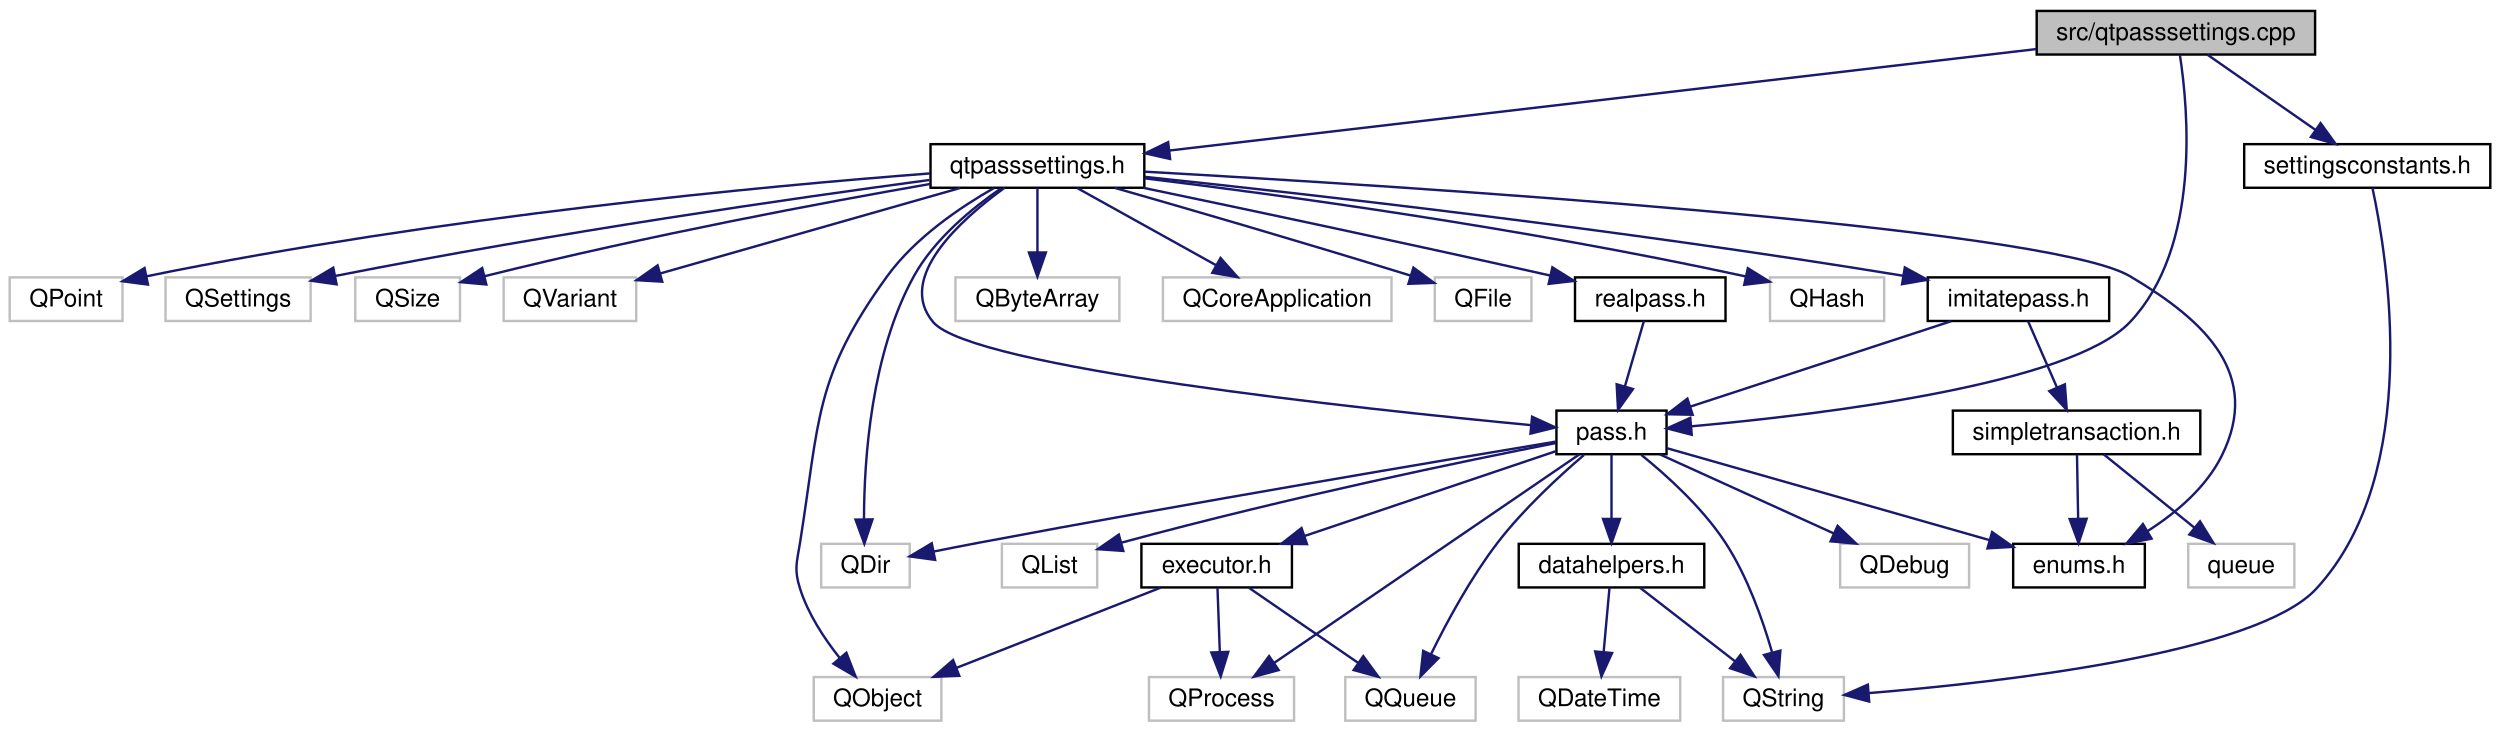
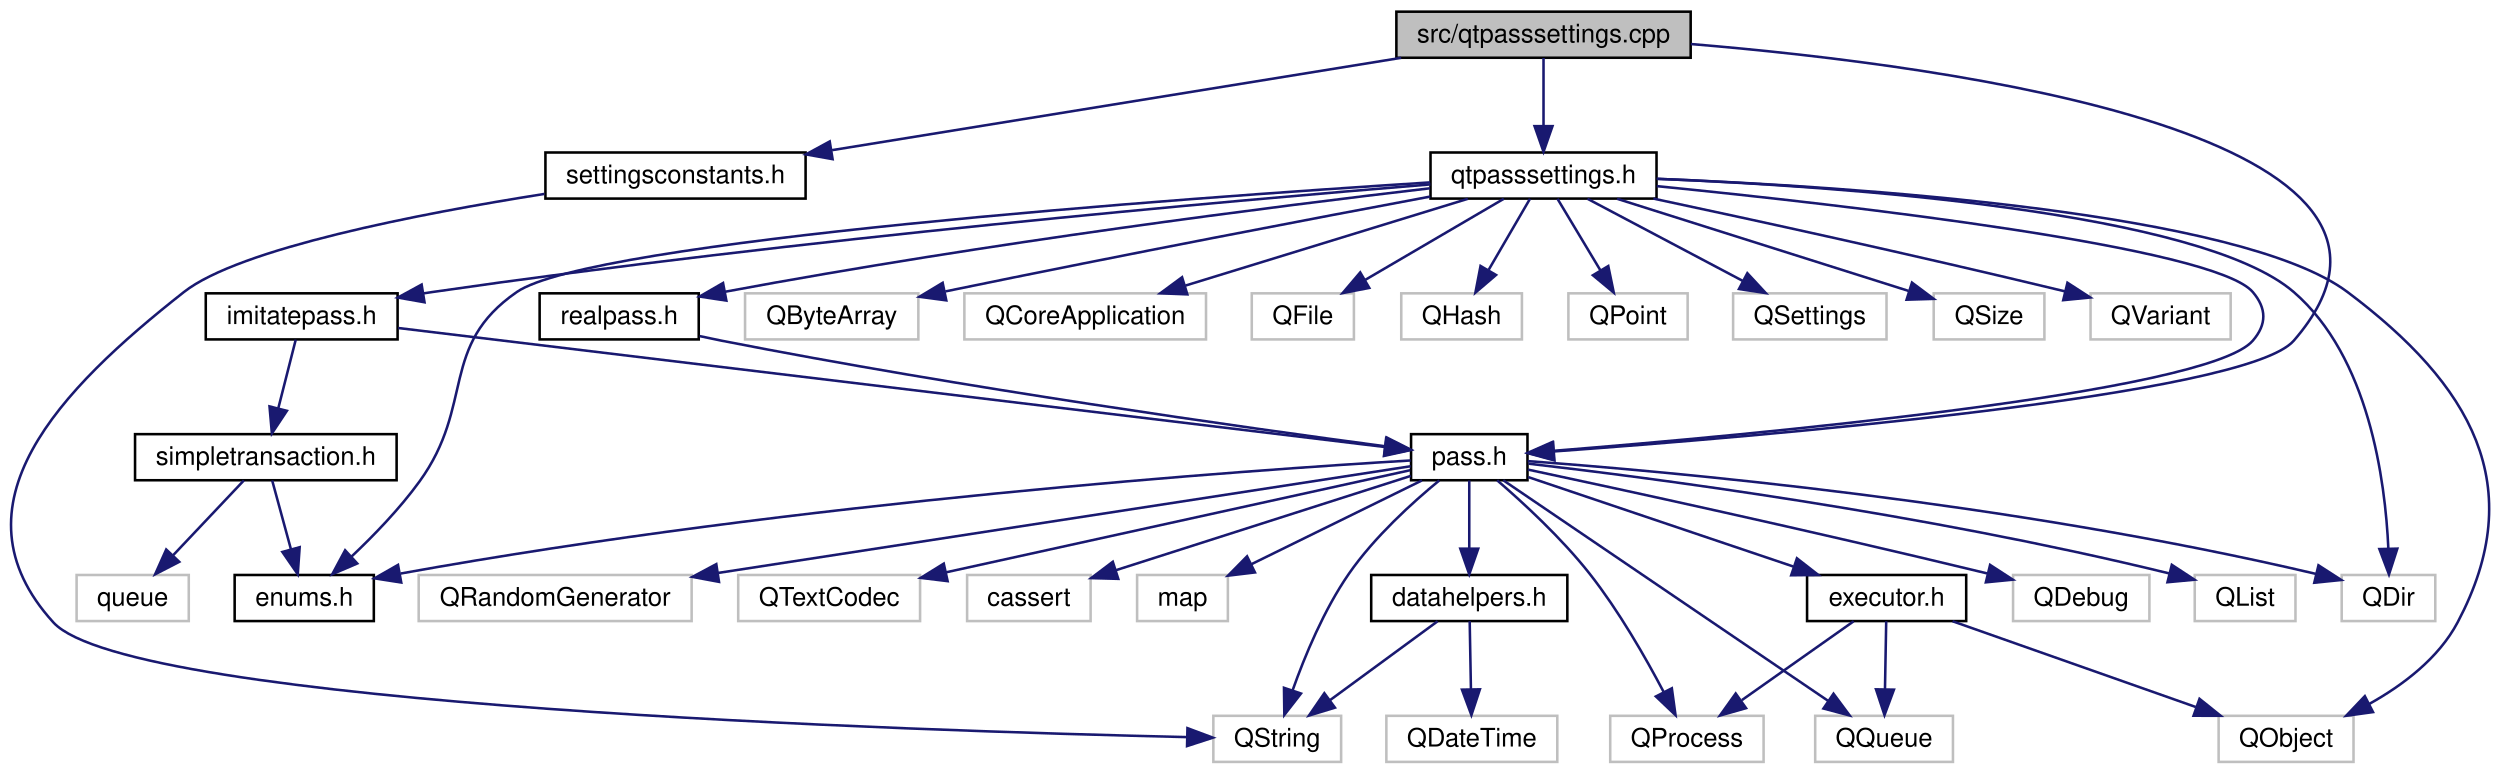
- <svg xmlns="http://www.w3.org/2000/svg" xmlns:xlink="http://www.w3.org/1999/xlink" width="1032pt" height="302pt" viewBox="0.00 0.00 1032.09 302.00">
+ <svg xmlns="http://www.w3.org/2000/svg" xmlns:xlink="http://www.w3.org/1999/xlink" width="976pt" height="302pt" viewBox="0.00 0.00 976.37 302.00">
  <g id="graph0" class="graph" transform="scale(1 1) rotate(0) translate(4 298)">
    <g id="node1" class="node">
-       <polygon fill="#bfbfbf" stroke="#000000" points="836.818,-275.5 836.818,-293.5 951.753,-293.5 951.753,-275.5 836.818,-275.5" />
-       <text text-anchor="middle" x="894.286" y="-281.5" font-family="Helvetica,sans-Serif" font-size="10.00" fill="#000000">src/qtpasssettings.cpp</text>
+       <polygon fill="#bfbfbf" stroke="#000000" points="541.352,-275.5 541.352,-293.5 656.287,-293.5 656.287,-275.5 541.352,-275.5" />
+       <text text-anchor="middle" x="598.819" y="-281.5" font-family="Helvetica,sans-Serif" font-size="10.00" fill="#000000">src/qtpasssettings.cpp</text>
    </g>
    <g id="node2" class="node">
      <g id="a_node2">
        <a xlink:href="qtpasssettings_8h.html" target="_top" xlink:title="qtpasssettings.h">
-           <polygon fill="none" stroke="#000000" points="380.153,-220.5 380.153,-238.5 468.418,-238.5 468.418,-220.5 380.153,-220.5" />
-           <text text-anchor="middle" x="424.286" y="-226.5" font-family="Helvetica,sans-Serif" font-size="10.00" fill="#000000">qtpasssettings.h</text>
+           <polygon fill="none" stroke="#000000" points="554.687,-220.5 554.687,-238.5 642.952,-238.5 642.952,-220.5 554.687,-220.5" />
+           <text text-anchor="middle" x="598.819" y="-226.5" font-family="Helvetica,sans-Serif" font-size="10.00" fill="#000000">qtpasssettings.h</text>
        </a>
      </g>
    </g>
    <g id="edge1" class="edge">
-       <path fill="none" stroke="#191970" d="M836.654,-277.756C745.194,-267.053 568.038,-246.322 478.66,-235.863" />
-       <polygon fill="#191970" stroke="#191970" points="479.066,-232.387 468.727,-234.701 478.252,-239.339 479.066,-232.387" />
+       <path fill="none" stroke="#191970" d="M598.819,-275.418C598.819,-268.216 598.819,-257.896 598.819,-248.863" />
+       <polygon fill="#191970" stroke="#191970" points="602.32,-248.779 598.819,-238.78 595.32,-248.78 602.32,-248.779" />
    </g>
    <g id="node5" class="node">
      <g id="a_node5">
        <a xlink:href="pass_8h.html" target="_top" xlink:title="pass.h">
-           <polygon fill="none" stroke="#000000" points="638.554,-110.5 638.554,-128.5 684.017,-128.5 684.017,-110.5 638.554,-110.5" />
-           <text text-anchor="middle" x="661.286" y="-116.5" font-family="Helvetica,sans-Serif" font-size="10.00" fill="#000000">pass.h</text>
-         </a>
-       </g>
-     </g>
-     <g id="edge35" class="edge">
-       <path fill="none" stroke="#191970" d="M895.955,-275.231C899.391,-252.946 904.649,-195.925 875.286,-165 850.828,-139.241 747.882,-126.834 694.188,-122.019" />
-       <polygon fill="#191970" stroke="#191970" points="694.407,-118.525 684.144,-121.156 693.807,-125.499 694.407,-118.525" />
-     </g>
-     <g id="node27" class="node">
-       <g id="a_node27">
+           <polygon fill="none" stroke="#000000" points="547.088,-110.5 547.088,-128.5 592.551,-128.5 592.551,-110.5 547.088,-110.5" />
+           <text text-anchor="middle" x="569.819" y="-116.5" font-family="Helvetica,sans-Serif" font-size="10.00" fill="#000000">pass.h</text>
+         </a>
+       </g>
+     </g>
+     <g id="edge39" class="edge">
+       <path fill="none" stroke="#191970" d="M656.356,-280.86C760.03,-272.247 961.259,-244.942 891.819,-165 873.034,-143.374 681.653,-127.44 603.147,-121.766" />
+       <polygon fill="#191970" stroke="#191970" points="603.071,-118.251 592.848,-121.033 602.574,-125.234 603.071,-118.251" />
+     </g>
+     <g id="node31" class="node">
+       <g id="a_node31">
        <a xlink:href="settingsconstants_8h.html" target="_top" xlink:title="settingsconstants.h">
-           <polygon fill="none" stroke="#000000" points="922.483,-220.5 922.483,-238.5 1024.088,-238.5 1024.088,-220.5 922.483,-220.5" />
-           <text text-anchor="middle" x="973.286" y="-226.5" font-family="Helvetica,sans-Serif" font-size="10.00" fill="#000000">settingsconstants.h</text>
-         </a>
-       </g>
-     </g>
-     <g id="edge36" class="edge">
-       <path fill="none" stroke="#191970" d="M907.331,-275.418C919.452,-266.979 937.726,-254.257 951.966,-244.343" />
-       <polygon fill="#191970" stroke="#191970" points="954.014,-247.182 960.221,-238.596 950.014,-241.437 954.014,-247.182" />
+           <polygon fill="none" stroke="#000000" points="209.017,-220.5 209.017,-238.5 310.622,-238.5 310.622,-220.5 209.017,-220.5" />
+           <text text-anchor="middle" x="259.82" y="-226.5" font-family="Helvetica,sans-Serif" font-size="10.00" fill="#000000">settingsconstants.h</text>
+         </a>
+       </g>
+     </g>
+     <g id="edge40" class="edge">
+       <path fill="none" stroke="#191970" d="M543.22,-275.479C482.1,-265.563 384.205,-249.68 320.963,-239.42" />
+       <polygon fill="#191970" stroke="#191970" points="321.166,-235.907 310.735,-237.761 320.045,-242.817 321.166,-235.907" />
    </g>
    <g id="node3" class="node">
      <g id="a_node3">
        <a xlink:href="enums_8h.html" target="_top" xlink:title="enums.h">
-           <polygon fill="none" stroke="#000000" points="827.108,-55.5 827.108,-73.5 881.463,-73.5 881.463,-55.5 827.108,-55.5" />
-           <text text-anchor="middle" x="854.286" y="-61.5" font-family="Helvetica,sans-Serif" font-size="10.00" fill="#000000">enums.h</text>
+           <polygon fill="none" stroke="#000000" points="87.642,-55.5 87.642,-73.5 141.997,-73.5 141.997,-55.5 87.642,-55.5" />
+           <text text-anchor="middle" x="114.82" y="-61.5" font-family="Helvetica,sans-Serif" font-size="10.00" fill="#000000">enums.h</text>
        </a>
      </g>
    </g>
    <g id="edge2" class="edge">
-       <path fill="none" stroke="#191970" d="M468.665,-227.135C575.508,-221.142 840.768,-204.381 875.286,-184 907.122,-165.202 929.598,-143.179 913.286,-110 906.782,-96.772 894.378,-86.305 882.615,-78.762" />
-       <polygon fill="#191970" stroke="#191970" points="884.24,-75.656 873.854,-73.567 880.67,-81.677 884.24,-75.656" />
+       <path fill="none" stroke="#191970" d="M554.524,-226.827C456.323,-220.567 226.712,-203.966 197.82,-184 167.404,-162.981 181.516,-139.936 159.82,-110 152.132,-99.393 141.981,-88.905 133.265,-80.676" />
+       <polygon fill="#191970" stroke="#191970" points="135.514,-77.99 125.776,-73.816 130.786,-83.152 135.514,-77.99" />
    </g>
    <g id="node4" class="node">
      <g id="a_node4">
        <a xlink:href="imitatepass_8h.html" target="_top" xlink:title="imitatepass.h">
-           <polygon fill="none" stroke="#000000" points="791.828,-165.5 791.828,-183.5 866.744,-183.5 866.744,-165.5 791.828,-165.5" />
-           <text text-anchor="middle" x="829.286" y="-171.5" font-family="Helvetica,sans-Serif" font-size="10.00" fill="#000000">imitatepass.h</text>
+           <polygon fill="none" stroke="#000000" points="76.362,-165.5 76.362,-183.5 151.278,-183.5 151.278,-165.5 76.362,-165.5" />
+           <text text-anchor="middle" x="113.82" y="-171.5" font-family="Helvetica,sans-Serif" font-size="10.00" fill="#000000">imitatepass.h</text>
        </a>
      </g>
    </g>
    <g id="edge3" class="edge">
-       <path fill="none" stroke="#191970" d="M468.661,-224.996C534.77,-218.042 663.223,-203.584 781.707,-184.165" />
-       <polygon fill="#191970" stroke="#191970" points="782.38,-187.601 791.675,-182.515 781.237,-180.695 782.38,-187.601" />
-     </g>
-     <g id="edge22" class="edge">
-       <path fill="none" stroke="#191970" d="M410.719,-220.485C392.919,-207.573 365.677,-183.35 381.286,-165 397.144,-146.356 557.218,-129.231 627.966,-122.508" />
-       <polygon fill="#191970" stroke="#191970" points="628.494,-125.974 638.123,-121.556 627.841,-119.004 628.494,-125.974" />
+       <path fill="none" stroke="#191970" d="M554.627,-226.038C475.993,-219.618 306.705,-204.619 164.82,-184 163.728,-183.841 162.624,-183.676 161.511,-183.505" />
+       <polygon fill="#191970" stroke="#191970" points="161.797,-180.006 151.363,-181.844 160.666,-186.914 161.797,-180.006" />
+     </g>
+     <g id="edge26" class="edge">
+       <path fill="none" stroke="#191970" d="M643.041,-225.359C717.417,-217.945 860.934,-201.53 875.819,-184 881.285,-177.563 881.334,-171.395 875.819,-165 858.143,-144.501 678.564,-128.073 603.021,-122.015" />
+       <polygon fill="#191970" stroke="#191970" points="602.907,-118.495 592.662,-121.197 602.356,-125.473 602.907,-118.495" />
    </g>
    <g id="node10" class="node">
-       <polygon fill="none" stroke="#bfbfbf" points="331.946,-.5 331.946,-18.5 384.625,-18.5 384.625,-.5 331.946,-.5" />
-       <text text-anchor="middle" x="358.286" y="-6.5" font-family="Helvetica,sans-Serif" font-size="10.00" fill="#000000">QObject</text>
+       <polygon fill="none" stroke="#bfbfbf" points="862.48,-.5 862.48,-18.5 915.159,-18.5 915.159,-.5 862.48,-.5" />
+       <text text-anchor="middle" x="888.819" y="-6.5" font-family="Helvetica,sans-Serif" font-size="10.00" fill="#000000">QObject</text>
+     </g>
+     <g id="edge34" class="edge">
+       <path fill="none" stroke="#191970" d="M643.229,-228.216C719.482,-225.186 871.138,-215.296 912.819,-184 961.148,-147.713 984.108,-108.405 955.819,-55 948.387,-40.967 934.472,-30.461 921.241,-23.1" />
+       <polygon fill="#191970" stroke="#191970" points="922.774,-19.953 912.279,-18.502 919.579,-26.181 922.774,-19.953" />
+     </g>
+     <g id="node14" class="node">
+       <polygon fill="none" stroke="#bfbfbf" points="910.544,-55.5 910.544,-73.5 947.095,-73.5 947.095,-55.5 910.544,-55.5" />
+       <text text-anchor="middle" x="928.819" y="-61.5" font-family="Helvetica,sans-Serif" font-size="10.00" fill="#000000">QDir</text>
+     </g>
+     <g id="edge31" class="edge">
+       <path fill="none" stroke="#191970" d="M642.972,-228.233C715.468,-225.262 855.342,-215.5 891.819,-184 921.161,-158.663 927.573,-110.561 928.767,-83.758" />
+       <polygon fill="#191970" stroke="#191970" points="932.267,-83.786 929.011,-73.704 925.269,-83.617 932.267,-83.786" />
+     </g>
+     <g id="node22" class="node">
+       <g id="a_node22">
+         <a xlink:href="realpass_8h.html" target="_top" xlink:title="realpass.h">
+           <polygon fill="none" stroke="#000000" points="206.751,-165.5 206.751,-183.5 268.888,-183.5 268.888,-165.5 206.751,-165.5" />
+           <text text-anchor="middle" x="237.82" y="-171.5" font-family="Helvetica,sans-Serif" font-size="10.00" fill="#000000">realpass.h</text>
+         </a>
+       </g>
+     </g>
+     <g id="edge27" class="edge">
+       <path fill="none" stroke="#191970" d="M554.472,-224.528C494.284,-217.492 383.205,-203.484 279.241,-184.132" />
+       <polygon fill="#191970" stroke="#191970" points="279.679,-180.654 269.204,-182.243 278.384,-187.533 279.679,-180.654" />
+     </g>
+     <g id="node23" class="node">
+       <polygon fill="none" stroke="#bfbfbf" points="286.98,-165.5 286.98,-183.5 354.659,-183.5 354.659,-165.5 286.98,-165.5" />
+       <text text-anchor="middle" x="320.82" y="-171.5" font-family="Helvetica,sans-Serif" font-size="10.00" fill="#000000">QByteArray</text>
+     </g>
+     <g id="edge29" class="edge">
+       <path fill="none" stroke="#191970" d="M554.572,-221.291C509.406,-212.831 437.017,-199.053 365.197,-184.247" />
+       <polygon fill="#191970" stroke="#191970" points="365.572,-180.751 355.07,-182.152 364.153,-187.605 365.572,-180.751" />
+     </g>
+     <g id="node24" class="node">
+       <polygon fill="none" stroke="#bfbfbf" points="372.632,-165.5 372.632,-183.5 467.007,-183.5 467.007,-165.5 372.632,-165.5" />
+       <text text-anchor="middle" x="419.82" y="-171.5" font-family="Helvetica,sans-Serif" font-size="10.00" fill="#000000">QCoreApplication</text>
    </g>
    <g id="edge30" class="edge">
-       <path fill="none" stroke="#191970" d="M406.4,-220.422C392.535,-212.537 373.801,-199.893 362.286,-184 332.105,-142.344 334.387,-124.799 326.286,-74 324.956,-65.661 323.738,-63.051 326.286,-55 329.581,-44.587 336.21,-34.495 342.584,-26.471" />
-       <polygon fill="#191970" stroke="#191970" points="345.415,-28.545 349.231,-18.661 340.084,-24.008 345.415,-28.545" />
-     </g>
-     <g id="node14" class="node">
-       <polygon fill="none" stroke="#bfbfbf" points="335.01,-55.5 335.01,-73.5 371.562,-73.5 371.562,-55.5 335.01,-55.5" />
-       <text text-anchor="middle" x="353.286" y="-61.5" font-family="Helvetica,sans-Serif" font-size="10.00" fill="#000000">QDir</text>
-     </g>
-     <g id="edge27" class="edge">
-       <path fill="none" stroke="#191970" d="M409.243,-220.249C397.488,-212.182 381.768,-199.377 373.286,-184 355.656,-152.04 352.737,-108.504 352.686,-83.768" />
-       <polygon fill="#191970" stroke="#191970" points="356.189,-83.6 352.831,-73.551 349.189,-83.5 356.189,-83.6" />
-     </g>
-     <g id="node18" class="node">
-       <g id="a_node18">
-         <a xlink:href="realpass_8h.html" target="_top" xlink:title="realpass.h">
-           <polygon fill="none" stroke="#000000" points="646.217,-165.5 646.217,-183.5 708.355,-183.5 708.355,-165.5 646.217,-165.5" />
-           <text text-anchor="middle" x="677.286" y="-171.5" font-family="Helvetica,sans-Serif" font-size="10.00" fill="#000000">realpass.h</text>
+       <path fill="none" stroke="#191970" d="M569.261,-220.418C539.115,-211.155 492.176,-196.732 458.959,-186.526" />
+       <polygon fill="#191970" stroke="#191970" points="459.711,-183.096 449.124,-183.504 457.655,-189.787 459.711,-183.096" />
+     </g>
+     <g id="node25" class="node">
+       <polygon fill="none" stroke="#bfbfbf" points="484.874,-165.5 484.874,-183.5 524.765,-183.5 524.765,-165.5 484.874,-165.5" />
+       <text text-anchor="middle" x="504.82" y="-171.5" font-family="Helvetica,sans-Serif" font-size="10.00" fill="#000000">QFile</text>
+     </g>
+     <g id="edge32" class="edge">
+       <path fill="none" stroke="#191970" d="M583.297,-220.418C568.602,-211.82 546.308,-198.775 529.233,-188.784" />
+       <polygon fill="#191970" stroke="#191970" points="530.764,-185.625 520.365,-183.596 527.228,-191.667 530.764,-185.625" />
+     </g>
+     <g id="node26" class="node">
+       <polygon fill="none" stroke="#bfbfbf" points="543.258,-165.5 543.258,-183.5 590.381,-183.5 590.381,-165.5 543.258,-165.5" />
+       <text text-anchor="middle" x="566.819" y="-171.5" font-family="Helvetica,sans-Serif" font-size="10.00" fill="#000000">QHash</text>
+     </g>
+     <g id="edge33" class="edge">
+       <path fill="none" stroke="#191970" d="M593.535,-220.418C589.161,-212.9 582.81,-201.983 577.397,-192.68" />
+       <polygon fill="#191970" stroke="#191970" points="580.273,-190.663 572.218,-183.78 574.222,-194.183 580.273,-190.663" />
+     </g>
+     <g id="node27" class="node">
+       <polygon fill="none" stroke="#bfbfbf" points="608.534,-165.5 608.534,-183.5 655.105,-183.5 655.105,-165.5 608.534,-165.5" />
+       <text text-anchor="middle" x="631.819" y="-171.5" font-family="Helvetica,sans-Serif" font-size="10.00" fill="#000000">QPoint</text>
+     </g>
+     <g id="edge35" class="edge">
+       <path fill="none" stroke="#191970" d="M604.269,-220.418C608.827,-212.821 615.468,-201.753 621.088,-192.387" />
+       <polygon fill="#191970" stroke="#191970" points="624.108,-194.155 626.252,-183.78 618.106,-190.554 624.108,-194.155" />
+     </g>
+     <g id="node28" class="node">
+       <polygon fill="none" stroke="#bfbfbf" points="672.864,-165.5 672.864,-183.5 732.775,-183.5 732.775,-165.5 672.864,-165.5" />
+       <text text-anchor="middle" x="702.819" y="-171.5" font-family="Helvetica,sans-Serif" font-size="10.00" fill="#000000">QSettings</text>
+     </g>
+     <g id="edge36" class="edge">
+       <path fill="none" stroke="#191970" d="M615.993,-220.418C632.477,-211.7 657.604,-198.412 676.593,-188.37" />
+       <polygon fill="#191970" stroke="#191970" points="678.417,-191.365 685.62,-183.596 675.144,-185.177 678.417,-191.365" />
+     </g>
+     <g id="node29" class="node">
+       <polygon fill="none" stroke="#bfbfbf" points="751.204,-165.5 751.204,-183.5 794.435,-183.5 794.435,-165.5 751.204,-165.5" />
+       <text text-anchor="middle" x="772.819" y="-171.5" font-family="Helvetica,sans-Serif" font-size="10.00" fill="#000000">QSize</text>
+     </g>
+     <g id="edge37" class="edge">
+       <path fill="none" stroke="#191970" d="M627.552,-220.418C658.908,-210.507 708.952,-194.688 741.348,-184.448" />
+       <polygon fill="#191970" stroke="#191970" points="742.72,-187.685 751.2,-181.334 740.61,-181.011 742.72,-187.685" />
+     </g>
+     <g id="node30" class="node">
+       <polygon fill="none" stroke="#bfbfbf" points="812.457,-165.5 812.457,-183.5 867.182,-183.5 867.182,-165.5 812.457,-165.5" />
+       <text text-anchor="middle" x="839.819" y="-171.5" font-family="Helvetica,sans-Serif" font-size="10.00" fill="#000000">QVariant</text>
+     </g>
+     <g id="edge38" class="edge">
+       <path fill="none" stroke="#191970" d="M641.731,-220.493C681.176,-212.098 741.507,-198.967 802.533,-184.249" />
+       <polygon fill="#191970" stroke="#191970" points="803.437,-187.632 812.331,-181.874 801.788,-180.829 803.437,-187.632" />
+     </g>
+     <g id="edge4" class="edge">
+       <path fill="none" stroke="#191970" d="M151.524,-169.952C238.914,-159.412 454.139,-133.453 536.774,-123.486" />
+       <polygon fill="#191970" stroke="#191970" points="537.345,-126.942 546.854,-122.27 536.507,-119.993 537.345,-126.942" />
+     </g>
+     <g id="node20" class="node">
+       <g id="a_node20">
+         <a xlink:href="simpletransaction_8h.html" target="_top" xlink:title="simpletransaction.h">
+           <polygon fill="none" stroke="#000000" points="48.743,-110.5 48.743,-128.5 150.896,-128.5 150.896,-110.5 48.743,-110.5" />
+           <text text-anchor="middle" x="99.82" y="-116.5" font-family="Helvetica,sans-Serif" font-size="10.00" fill="#000000">simpletransaction.h</text>
        </a>
      </g>
    </g>
    <g id="edge23" class="edge">
-       <path fill="none" stroke="#191970" d="M467.998,-220.465C508.996,-211.924 572.265,-198.569 636.036,-184.248" />
-       <polygon fill="#191970" stroke="#191970" points="636.872,-187.647 645.858,-182.035 635.334,-180.819 636.872,-187.647" />
-     </g>
-     <g id="node19" class="node">
-       <polygon fill="none" stroke="#bfbfbf" points="390.446,-165.5 390.446,-183.5 458.125,-183.5 458.125,-165.5 390.446,-165.5" />
-       <text text-anchor="middle" x="424.286" y="-171.5" font-family="Helvetica,sans-Serif" font-size="10.00" fill="#000000">QByteArray</text>
-     </g>
-     <g id="edge25" class="edge">
-       <path fill="none" stroke="#191970" d="M424.286,-220.418C424.286,-213.216 424.286,-202.896 424.286,-193.863" />
-       <polygon fill="#191970" stroke="#191970" points="427.786,-193.779 424.286,-183.78 420.786,-193.78 427.786,-193.779" />
-     </g>
-     <g id="node20" class="node">
-       <polygon fill="none" stroke="#bfbfbf" points="476.099,-165.5 476.099,-183.5 570.473,-183.5 570.473,-165.5 476.099,-165.5" />
-       <text text-anchor="middle" x="523.286" y="-171.5" font-family="Helvetica,sans-Serif" font-size="10.00" fill="#000000">QCoreApplication</text>
-     </g>
-     <g id="edge26" class="edge">
-       <path fill="none" stroke="#191970" d="M440.634,-220.418C456.254,-211.74 480.026,-198.533 498.072,-188.508" />
-       <polygon fill="#191970" stroke="#191970" points="499.872,-191.512 506.913,-183.596 496.472,-185.393 499.872,-191.512" />
-     </g>
-     <g id="node21" class="node">
-       <polygon fill="none" stroke="#bfbfbf" points="588.34,-165.5 588.34,-183.5 628.231,-183.5 628.231,-165.5 588.34,-165.5" />
-       <text text-anchor="middle" x="608.286" y="-171.5" font-family="Helvetica,sans-Serif" font-size="10.00" fill="#000000">QFile</text>
-     </g>
-     <g id="edge28" class="edge">
-       <path fill="none" stroke="#191970" d="M456.136,-220.463C485.57,-212.043 530.74,-198.948 578.457,-184.196" />
-       <polygon fill="#191970" stroke="#191970" points="579.517,-187.531 588.03,-181.224 577.442,-180.846 579.517,-187.531" />
-     </g>
-     <g id="node22" class="node">
-       <polygon fill="none" stroke="#bfbfbf" points="726.724,-165.5 726.724,-183.5 773.847,-183.5 773.847,-165.5 726.724,-165.5" />
-       <text text-anchor="middle" x="750.286" y="-171.5" font-family="Helvetica,sans-Serif" font-size="10.00" fill="#000000">QHash</text>
-     </g>
-     <g id="edge29" class="edge">
-       <path fill="none" stroke="#191970" d="M468.539,-224.396C524.221,-217.585 622.906,-204.226 716.652,-183.895" />
-       <polygon fill="#191970" stroke="#191970" points="717.57,-187.277 726.584,-181.711 716.066,-180.441 717.57,-187.277" />
-     </g>
-     <g id="node23" class="node">
-       <polygon fill="none" stroke="#bfbfbf" points="0,-165.5 0,-183.5 46.571,-183.5 46.571,-165.5 0,-165.5" />
-       <text text-anchor="middle" x="23.286" y="-171.5" font-family="Helvetica,sans-Serif" font-size="10.00" fill="#000000">QPoint</text>
-     </g>
-     <g id="edge31" class="edge">
-       <path fill="none" stroke="#191970" d="M379.877,-226.417C312.01,-221.183 178.364,-208.827 56.466,-183.953" />
-       <polygon fill="#191970" stroke="#191970" points="57.093,-180.509 46.59,-181.905 55.671,-187.363 57.093,-180.509" />
-     </g>
-     <g id="node24" class="node">
-       <polygon fill="none" stroke="#bfbfbf" points="64.33,-165.5 64.33,-183.5 124.241,-183.5 124.241,-165.5 64.33,-165.5" />
-       <text text-anchor="middle" x="94.286" y="-171.5" font-family="Helvetica,sans-Serif" font-size="10.00" fill="#000000">QSettings</text>
-     </g>
-     <g id="edge32" class="edge">
-       <path fill="none" stroke="#191970" d="M379.711,-223.714C324.39,-216.271 226.984,-202.312 134.286,-184.069" />
-       <polygon fill="#191970" stroke="#191970" points="134.954,-180.633 124.464,-182.116 133.589,-187.499 134.954,-180.633" />
-     </g>
-     <g id="node25" class="node">
-       <polygon fill="none" stroke="#bfbfbf" points="142.67,-165.5 142.67,-183.5 185.901,-183.5 185.901,-165.5 142.67,-165.5" />
-       <text text-anchor="middle" x="164.286" y="-171.5" font-family="Helvetica,sans-Serif" font-size="10.00" fill="#000000">QSize</text>
-     </g>
-     <g id="edge33" class="edge">
-       <path fill="none" stroke="#191970" d="M380.09,-222.089C335.833,-214.363 265.624,-201.281 196.036,-183.991" />
-       <polygon fill="#191970" stroke="#191970" points="196.775,-180.568 186.224,-181.523 195.068,-187.357 196.775,-180.568" />
-     </g>
-     <g id="node26" class="node">
-       <polygon fill="none" stroke="#bfbfbf" points="203.923,-165.5 203.923,-183.5 258.648,-183.5 258.648,-165.5 203.923,-165.5" />
-       <text text-anchor="middle" x="231.286" y="-171.5" font-family="Helvetica,sans-Serif" font-size="10.00" fill="#000000">QVariant</text>
-     </g>
-     <g id="edge34" class="edge">
-       <path fill="none" stroke="#191970" d="M392.416,-220.418C358.359,-210.713 304.426,-195.343 268.459,-185.094" />
-       <polygon fill="#191970" stroke="#191970" points="269.399,-181.722 258.822,-182.347 267.48,-188.454 269.399,-181.722" />
-     </g>
-     <g id="edge4" class="edge">
-       <path fill="none" stroke="#191970" d="M801.544,-165.418C771.942,-155.727 725.09,-140.388 693.782,-130.139" />
-       <polygon fill="#191970" stroke="#191970" points="694.798,-126.789 684.205,-127.004 692.62,-133.441 694.798,-126.789" />
-     </g>
-     <g id="node16" class="node">
-       <g id="a_node16">
-         <a xlink:href="simpletransaction_8h.html" target="_top" xlink:title="simpletransaction.h">
-           <polygon fill="none" stroke="#000000" points="802.21,-110.5 802.21,-128.5 904.362,-128.5 904.362,-110.5 802.21,-110.5" />
-           <text text-anchor="middle" x="853.286" y="-116.5" font-family="Helvetica,sans-Serif" font-size="10.00" fill="#000000">simpletransaction.h</text>
-         </a>
-       </g>
-     </g>
-     <g id="edge19" class="edge">
-       <path fill="none" stroke="#191970" d="M833.249,-165.418C836.495,-157.979 841.193,-147.212 845.224,-137.974" />
-       <polygon fill="#191970" stroke="#191970" points="848.445,-139.345 849.236,-128.78 842.029,-136.545 848.445,-139.345" />
+       <path fill="none" stroke="#191970" d="M111.508,-165.418C109.654,-158.137 106.99,-147.669 104.673,-138.566" />
+       <polygon fill="#191970" stroke="#191970" points="108.04,-137.607 102.182,-128.78 101.257,-139.334 108.04,-137.607" />
    </g>
    <g id="edge8" class="edge">
-       <path fill="none" stroke="#191970" d="M684.183,-112.975C717.067,-103.604 778.026,-86.232 817.337,-75.029" />
-       <polygon fill="#191970" stroke="#191970" points="818.42,-78.36 827.078,-72.254 816.501,-71.628 818.42,-78.36" />
+       <path fill="none" stroke="#191970" d="M546.936,-118.224C484.906,-114.51 308.282,-102.252 152.472,-74.069" />
+       <polygon fill="#191970" stroke="#191970" points="152.709,-70.554 142.241,-72.189 151.444,-77.438 152.709,-70.554" />
    </g>
    <g id="node6" class="node">
      <g id="a_node6">
        <a xlink:href="datahelpers_8h.html" target="_top" xlink:title="datahelpers.h">
-           <polygon fill="none" stroke="#000000" points="622.985,-55.5 622.985,-73.5 699.586,-73.5 699.586,-55.5 622.985,-55.5" />
-           <text text-anchor="middle" x="661.286" y="-61.5" font-family="Helvetica,sans-Serif" font-size="10.00" fill="#000000">datahelpers.h</text>
+           <polygon fill="none" stroke="#000000" points="531.519,-55.5 531.519,-73.5 608.12,-73.5 608.12,-55.5 531.519,-55.5" />
+           <text text-anchor="middle" x="569.819" y="-61.5" font-family="Helvetica,sans-Serif" font-size="10.00" fill="#000000">datahelpers.h</text>
        </a>
      </g>
    </g>
    <g id="edge5" class="edge">
-       <path fill="none" stroke="#191970" d="M661.286,-110.418C661.286,-103.216 661.286,-92.896 661.286,-83.863" />
-       <polygon fill="#191970" stroke="#191970" points="664.786,-83.779 661.286,-73.779 657.786,-83.779 664.786,-83.779" />
+       <path fill="none" stroke="#191970" d="M569.819,-110.418C569.819,-103.216 569.819,-92.896 569.819,-83.863" />
+       <polygon fill="#191970" stroke="#191970" points="573.32,-83.779 569.819,-73.779 566.32,-83.779 573.32,-83.779" />
    </g>
    <g id="node8" class="node">
-       <polygon fill="none" stroke="#bfbfbf" points="707.335,-.5 707.335,-18.5 757.236,-18.5 757.236,-.5 707.335,-.5" />
-       <text text-anchor="middle" x="732.286" y="-6.5" font-family="Helvetica,sans-Serif" font-size="10.00" fill="#000000">QString</text>
-     </g>
-     <g id="edge18" class="edge">
-       <path fill="none" stroke="#191970" d="M673.577,-110.228C684.043,-101.781 698.841,-88.45 708.286,-74 717.376,-60.092 723.672,-42.261 727.528,-28.874" />
-       <polygon fill="#191970" stroke="#191970" points="731.004,-29.421 730.2,-18.857 724.241,-27.617 731.004,-29.421" />
+       <polygon fill="none" stroke="#bfbfbf" points="469.869,-.5 469.869,-18.5 519.77,-18.5 519.77,-.5 469.869,-.5" />
+       <text text-anchor="middle" x="494.82" y="-6.5" font-family="Helvetica,sans-Serif" font-size="10.00" fill="#000000">QString</text>
+     </g>
+     <g id="edge19" class="edge">
+       <path fill="none" stroke="#191970" d="M558.123,-110.435C547.761,-101.924 532.775,-88.379 522.819,-74 513.059,-59.903 505.581,-41.859 500.818,-28.443" />
+       <polygon fill="#191970" stroke="#191970" points="504.093,-27.202 497.589,-18.839 497.458,-29.433 504.093,-27.202" />
    </g>
    <g id="node9" class="node">
      <g id="a_node9">
        <a xlink:href="executor_8h.html" target="_top" xlink:title="executor.h">
-           <polygon fill="none" stroke="#000000" points="467.212,-55.5 467.212,-73.5 529.359,-73.5 529.359,-55.5 467.212,-55.5" />
-           <text text-anchor="middle" x="498.286" y="-61.5" font-family="Helvetica,sans-Serif" font-size="10.00" fill="#000000">executor.h</text>
+           <polygon fill="none" stroke="#000000" points="701.746,-55.5 701.746,-73.5 763.893,-73.5 763.893,-55.5 701.746,-55.5" />
+           <text text-anchor="middle" x="732.819" y="-61.5" font-family="Helvetica,sans-Serif" font-size="10.00" fill="#000000">executor.h</text>
        </a>
      </g>
    </g>
    <g id="edge9" class="edge">
-       <path fill="none" stroke="#191970" d="M638.277,-111.737C611.354,-102.652 566.432,-87.494 534.747,-76.803" />
-       <polygon fill="#191970" stroke="#191970" points="535.559,-73.383 524.965,-73.502 533.321,-80.016 535.559,-73.383" />
+       <path fill="none" stroke="#191970" d="M592.828,-111.737C619.751,-102.652 664.674,-87.494 696.358,-76.803" />
+       <polygon fill="#191970" stroke="#191970" points="697.784,-80.016 706.14,-73.502 695.546,-73.383 697.784,-80.016" />
    </g>
    <g id="node11" class="node">
-       <polygon fill="none" stroke="#bfbfbf" points="470.335,-.5 470.335,-18.5 530.236,-18.5 530.236,-.5 470.335,-.5" />
-       <text text-anchor="middle" x="500.286" y="-6.5" font-family="Helvetica,sans-Serif" font-size="10.00" fill="#000000">QProcess</text>
+       <polygon fill="none" stroke="#bfbfbf" points="624.869,-.5 624.869,-18.5 684.77,-18.5 684.77,-.5 624.869,-.5" />
+       <text text-anchor="middle" x="654.819" y="-6.5" font-family="Helvetica,sans-Serif" font-size="10.00" fill="#000000">QProcess</text>
    </g>
    <g id="edge16" class="edge">
-       <path fill="none" stroke="#191970" d="M648.11,-110.498C620.396,-91.563 555.84,-47.457 521.947,-24.299" />
-       <polygon fill="#191970" stroke="#191970" points="523.874,-21.378 513.643,-18.626 519.925,-27.157 523.874,-21.378" />
+       <path fill="none" stroke="#191970" d="M580.714,-110.468C590.804,-101.771 605.859,-87.92 616.819,-74 628.224,-59.516 638.657,-41.281 645.693,-27.898" />
+       <polygon fill="#191970" stroke="#191970" points="648.933,-29.249 650.372,-18.753 642.702,-26.061 648.933,-29.249" />
    </g>
    <g id="node12" class="node">
-       <polygon fill="none" stroke="#bfbfbf" points="551.384,-.5 551.384,-18.5 605.187,-18.5 605.187,-.5 551.384,-.5" />
-       <text text-anchor="middle" x="578.286" y="-6.5" font-family="Helvetica,sans-Serif" font-size="10.00" fill="#000000">QQueue</text>
+       <polygon fill="none" stroke="#bfbfbf" points="704.918,-.5 704.918,-18.5 758.721,-18.5 758.721,-.5 704.918,-.5" />
+       <text text-anchor="middle" x="731.819" y="-6.5" font-family="Helvetica,sans-Serif" font-size="10.00" fill="#000000">QQueue</text>
    </g>
    <g id="edge17" class="edge">
-       <path fill="none" stroke="#191970" d="M649.924,-110.19C639.788,-101.515 624.944,-87.867 614.286,-74 603.2,-59.578 593.347,-41.336 586.764,-27.935" />
-       <polygon fill="#191970" stroke="#191970" points="589.861,-26.298 582.401,-18.774 583.541,-29.308 589.861,-26.298" />
+       <path fill="none" stroke="#191970" d="M583.077,-110.498C610.963,-91.563 675.92,-47.457 710.024,-24.299" />
+       <polygon fill="#191970" stroke="#191970" points="712.072,-27.139 718.379,-18.626 708.14,-21.348 712.072,-27.139" />
    </g>
    <g id="node13" class="node">
-       <polygon fill="none" stroke="#bfbfbf" points="755.663,-55.5 755.663,-73.5 808.909,-73.5 808.909,-55.5 755.663,-55.5" />
-       <text text-anchor="middle" x="782.286" y="-61.5" font-family="Helvetica,sans-Serif" font-size="10.00" fill="#000000">QDebug</text>
+       <polygon fill="none" stroke="#bfbfbf" points="782.197,-55.5 782.197,-73.5 835.443,-73.5 835.443,-55.5 782.197,-55.5" />
+       <text text-anchor="middle" x="808.819" y="-61.5" font-family="Helvetica,sans-Serif" font-size="10.00" fill="#000000">QDebug</text>
    </g>
    <g id="edge13" class="edge">
-       <path fill="none" stroke="#191970" d="M681.266,-110.418C700.796,-101.541 730.75,-87.925 752.975,-77.823" />
-       <polygon fill="#191970" stroke="#191970" points="754.62,-80.92 762.275,-73.596 751.723,-74.547 754.62,-80.92" />
+       <path fill="none" stroke="#191970" d="M592.717,-114.661C628.691,-106.995 700.861,-91.365 772.073,-74.112" />
+       <polygon fill="#191970" stroke="#191970" points="773.224,-77.434 782.112,-71.667 771.567,-70.633 773.224,-77.434" />
    </g>
    <g id="edge14" class="edge">
-       <path fill="none" stroke="#191970" d="M638.205,-115.69C592.649,-108.124 487.978,-90.503 400.286,-74 394.206,-72.856 387.696,-71.576 381.517,-70.334" />
-       <polygon fill="#191970" stroke="#191970" points="382.062,-66.874 371.566,-68.314 380.669,-73.734 382.062,-66.874" />
+       <path fill="none" stroke="#191970" d="M592.657,-117.968C645.49,-114.087 780.235,-102.268 900.629,-73.885" />
+       <polygon fill="#191970" stroke="#191970" points="901.471,-77.282 910.377,-71.542 899.836,-70.476 901.471,-77.282" />
    </g>
    <g id="node15" class="node">
-       <polygon fill="none" stroke="#bfbfbf" points="409.616,-55.5 409.616,-73.5 448.956,-73.5 448.956,-55.5 409.616,-55.5" />
-       <text text-anchor="middle" x="429.286" y="-61.5" font-family="Helvetica,sans-Serif" font-size="10.00" fill="#000000">QList</text>
+       <polygon fill="none" stroke="#bfbfbf" points="853.15,-55.5 853.15,-73.5 892.49,-73.5 892.49,-55.5 853.15,-55.5" />
+       <text text-anchor="middle" x="872.819" y="-61.5" font-family="Helvetica,sans-Serif" font-size="10.00" fill="#000000">QList</text>
    </g>
    <g id="edge15" class="edge">
-       <path fill="none" stroke="#191970" d="M638.276,-115.093C602.15,-108.014 529.771,-93.187 459.13,-74.027" />
-       <polygon fill="#191970" stroke="#191970" points="459.747,-70.567 449.178,-71.295 457.894,-77.317 459.747,-70.567" />
+       <path fill="none" stroke="#191970" d="M592.895,-116.973C638.959,-111.656 745.643,-97.976 843.328,-74.073" />
+       <polygon fill="#191970" stroke="#191970" points="844.196,-77.464 853.054,-71.652 842.504,-70.672 844.196,-77.464" />
+     </g>
+     <g id="node16" class="node">
+       <polygon fill="none" stroke="#bfbfbf" points="159.519,-55.5 159.519,-73.5 266.12,-73.5 266.12,-55.5 159.519,-55.5" />
+       <text text-anchor="middle" x="212.82" y="-61.5" font-family="Helvetica,sans-Serif" font-size="10.00" fill="#000000">QRandomGenerator</text>
+     </g>
+     <g id="edge18" class="edge">
+       <path fill="none" stroke="#191970" d="M546.944,-115.976C493.225,-107.7 357.447,-86.781 276.471,-74.306" />
+       <polygon fill="#191970" stroke="#191970" points="276.809,-70.817 266.393,-72.754 275.743,-77.736 276.809,-70.817" />
+     </g>
+     <g id="node17" class="node">
+       <polygon fill="none" stroke="#bfbfbf" points="284.307,-55.5 284.307,-73.5 355.332,-73.5 355.332,-55.5 284.307,-55.5" />
+       <text text-anchor="middle" x="319.82" y="-61.5" font-family="Helvetica,sans-Serif" font-size="10.00" fill="#000000">QTextCodec</text>
+     </g>
+     <g id="edge20" class="edge">
+       <path fill="none" stroke="#191970" d="M546.748,-114.424C505.64,-105.38 419.022,-86.325 365.489,-74.547" />
+       <polygon fill="#191970" stroke="#191970" points="366.091,-71.096 355.572,-72.365 364.586,-77.933 366.091,-71.096" />
+     </g>
+     <g id="node18" class="node">
+       <polygon fill="none" stroke="#bfbfbf" points="373.704,-55.5 373.704,-73.5 421.935,-73.5 421.935,-55.5 373.704,-55.5" />
+       <text text-anchor="middle" x="397.82" y="-61.5" font-family="Helvetica,sans-Serif" font-size="10.00" fill="#000000">cassert</text>
+     </g>
+     <g id="edge21" class="edge">
+       <path fill="none" stroke="#191970" d="M546.979,-112.196C517.453,-102.755 465.791,-86.235 431.69,-75.331" />
+       <polygon fill="#191970" stroke="#191970" points="432.734,-71.99 422.143,-72.278 430.602,-78.657 432.734,-71.99" />
+     </g>
+     <g id="node19" class="node">
+       <polygon fill="none" stroke="#bfbfbf" points="440.093,-55.5 440.093,-73.5 475.546,-73.5 475.546,-55.5 440.093,-55.5" />
+       <text text-anchor="middle" x="457.82" y="-61.5" font-family="Helvetica,sans-Serif" font-size="10.00" fill="#000000">map</text>
+     </g>
+     <g id="edge22" class="edge">
+       <path fill="none" stroke="#191970" d="M551.325,-110.418C533.196,-101.515 505.361,-87.846 484.771,-77.735" />
+       <polygon fill="#191970" stroke="#191970" points="486.12,-74.498 475.601,-73.232 483.034,-80.782 486.12,-74.498" />
    </g>
    <g id="node7" class="node">
-       <polygon fill="none" stroke="#bfbfbf" points="622.907,-.5 622.907,-18.5 689.664,-18.5 689.664,-.5 622.907,-.5" />
-       <text text-anchor="middle" x="656.286" y="-6.5" font-family="Helvetica,sans-Serif" font-size="10.00" fill="#000000">QDateTime</text>
+       <polygon fill="none" stroke="#bfbfbf" points="537.441,-.5 537.441,-18.5 604.198,-18.5 604.198,-.5 537.441,-.5" />
+       <text text-anchor="middle" x="570.819" y="-6.5" font-family="Helvetica,sans-Serif" font-size="10.00" fill="#000000">QDateTime</text>
    </g>
    <g id="edge6" class="edge">
-       <path fill="none" stroke="#191970" d="M660.46,-55.418C659.805,-48.216 658.867,-37.896 658.046,-28.863" />
-       <polygon fill="#191970" stroke="#191970" points="661.52,-28.422 657.129,-18.779 654.549,-29.055 661.52,-28.422" />
+       <path fill="none" stroke="#191970" d="M569.985,-55.418C570.116,-48.216 570.303,-37.896 570.467,-28.863" />
+       <polygon fill="#191970" stroke="#191970" points="573.968,-28.841 570.651,-18.779 566.97,-28.714 573.968,-28.841" />
    </g>
    <g id="edge7" class="edge">
-       <path fill="none" stroke="#191970" d="M673.01,-55.418C683.634,-47.188 699.517,-34.884 712.169,-25.084" />
-       <polygon fill="#191970" stroke="#191970" points="714.545,-27.67 720.307,-18.779 710.258,-22.137 714.545,-27.67" />
+       <path fill="none" stroke="#191970" d="M557.435,-55.418C546.035,-47.058 528.906,-34.497 515.443,-24.624" />
+       <polygon fill="#191970" stroke="#191970" points="517.356,-21.687 507.223,-18.596 513.217,-27.332 517.356,-21.687" />
    </g>
    <g id="edge10" class="edge">
-       <path fill="none" stroke="#191970" d="M475.168,-55.418C452.166,-46.382 416.666,-32.435 390.824,-22.283" />
-       <polygon fill="#191970" stroke="#191970" points="392.026,-18.995 381.438,-18.596 389.466,-25.51 392.026,-18.995" />
+       <path fill="none" stroke="#191970" d="M758.58,-55.418C784.513,-46.275 824.705,-32.105 853.581,-21.924" />
+       <polygon fill="#191970" stroke="#191970" points="855.013,-25.13 863.28,-18.504 852.686,-18.529 855.013,-25.13" />
    </g>
    <g id="edge11" class="edge">
-       <path fill="none" stroke="#191970" d="M498.616,-55.418C498.878,-48.216 499.253,-37.896 499.582,-28.863" />
-       <polygon fill="#191970" stroke="#191970" points="503.082,-28.9 499.948,-18.779 496.087,-28.646 503.082,-28.9" />
+       <path fill="none" stroke="#191970" d="M719.939,-55.418C708.084,-47.058 690.269,-34.497 676.268,-24.624" />
+       <polygon fill="#191970" stroke="#191970" points="677.908,-21.498 667.719,-18.596 673.874,-27.219 677.908,-21.498" />
    </g>
    <g id="edge12" class="edge">
-       <path fill="none" stroke="#191970" d="M511.496,-55.418C523.771,-46.979 542.275,-34.257 556.697,-24.343" />
-       <polygon fill="#191970" stroke="#191970" points="558.798,-27.145 565.056,-18.596 554.832,-21.377 558.798,-27.145" />
-     </g>
-     <g id="edge20" class="edge">
-       <path fill="none" stroke="#191970" d="M853.451,-110.418C853.582,-103.216 853.769,-92.896 853.934,-83.863" />
-       <polygon fill="#191970" stroke="#191970" points="857.434,-83.841 854.117,-73.779 850.436,-83.714 857.434,-83.841" />
-     </g>
-     <g id="node17" class="node">
-       <polygon fill="none" stroke="#bfbfbf" points="899.382,-55.5 899.382,-73.5 943.189,-73.5 943.189,-55.5 899.382,-55.5" />
-       <text text-anchor="middle" x="921.286" y="-61.5" font-family="Helvetica,sans-Serif" font-size="10.00" fill="#000000">queue</text>
-     </g>
-     <g id="edge21" class="edge">
-       <path fill="none" stroke="#191970" d="M864.514,-110.418C874.69,-102.188 889.902,-89.884 902.019,-80.084" />
-       <polygon fill="#191970" stroke="#191970" points="904.239,-82.79 909.813,-73.779 899.837,-77.347 904.239,-82.79" />
+       <path fill="none" stroke="#191970" d="M732.654,-55.418C732.524,-48.216 732.336,-37.896 732.172,-28.863" />
+       <polygon fill="#191970" stroke="#191970" points="735.67,-28.714 731.988,-18.779 728.671,-28.841 735.67,-28.714" />
    </g>
    <g id="edge24" class="edge">
-       <path fill="none" stroke="#191970" d="M674.644,-165.418C672.526,-158.137 669.48,-147.669 666.832,-138.566" />
-       <polygon fill="#191970" stroke="#191970" points="670.139,-137.404 663.985,-128.78 663.418,-139.359 670.139,-137.404" />
-     </g>
-     <g id="edge37" class="edge">
-       <path fill="none" stroke="#191970" d="M975.43,-220.434C981.599,-191.877 996.269,-102.851 952.286,-55 927.799,-28.361 823.242,-16.435 767.543,-11.889" />
-       <polygon fill="#191970" stroke="#191970" points="767.659,-8.387 757.417,-11.1 767.115,-15.366 767.659,-8.387" />
+       <path fill="none" stroke="#191970" d="M102.296,-110.418C104.282,-103.137 107.137,-92.669 109.62,-83.566" />
+       <polygon fill="#191970" stroke="#191970" points="113.034,-84.348 112.289,-73.779 106.281,-82.506 113.034,-84.348" />
+     </g>
+     <g id="node21" class="node">
+       <polygon fill="none" stroke="#bfbfbf" points="25.916,-55.5 25.916,-73.5 69.723,-73.5 69.723,-55.5 25.916,-55.5" />
+       <text text-anchor="middle" x="47.819" y="-61.5" font-family="Helvetica,sans-Serif" font-size="10.00" fill="#000000">queue</text>
+     </g>
+     <g id="edge25" class="edge">
+       <path fill="none" stroke="#191970" d="M91.233,-110.418C83.751,-102.504 72.708,-90.824 63.632,-81.225" />
+       <polygon fill="#191970" stroke="#191970" points="66.006,-78.641 56.593,-73.779 60.92,-83.451 66.006,-78.641" />
+     </g>
+     <g id="edge28" class="edge">
+       <path fill="none" stroke="#191970" d="M269.212,-166.798C272.115,-166.16 275.018,-165.55 277.82,-165 371.272,-146.651 482.724,-130.989 536.939,-123.765" />
+       <polygon fill="#191970" stroke="#191970" points="537.542,-127.216 546.996,-122.434 536.623,-120.276 537.542,-127.216" />
+     </g>
+     <g id="edge41" class="edge">
+       <path fill="none" stroke="#191970" d="M208.619,-222.322C159.413,-214.562 89.431,-200.992 67.82,-184 19.354,-145.895 -24.658,-100.613 16.82,-55 46.505,-22.354 354.056,-12.585 459.541,-10.183" />
+       <polygon fill="#191970" stroke="#191970" points="459.754,-13.679 469.675,-9.96 459.601,-6.681 459.754,-13.679" />
    </g>
  </g>
</svg>
